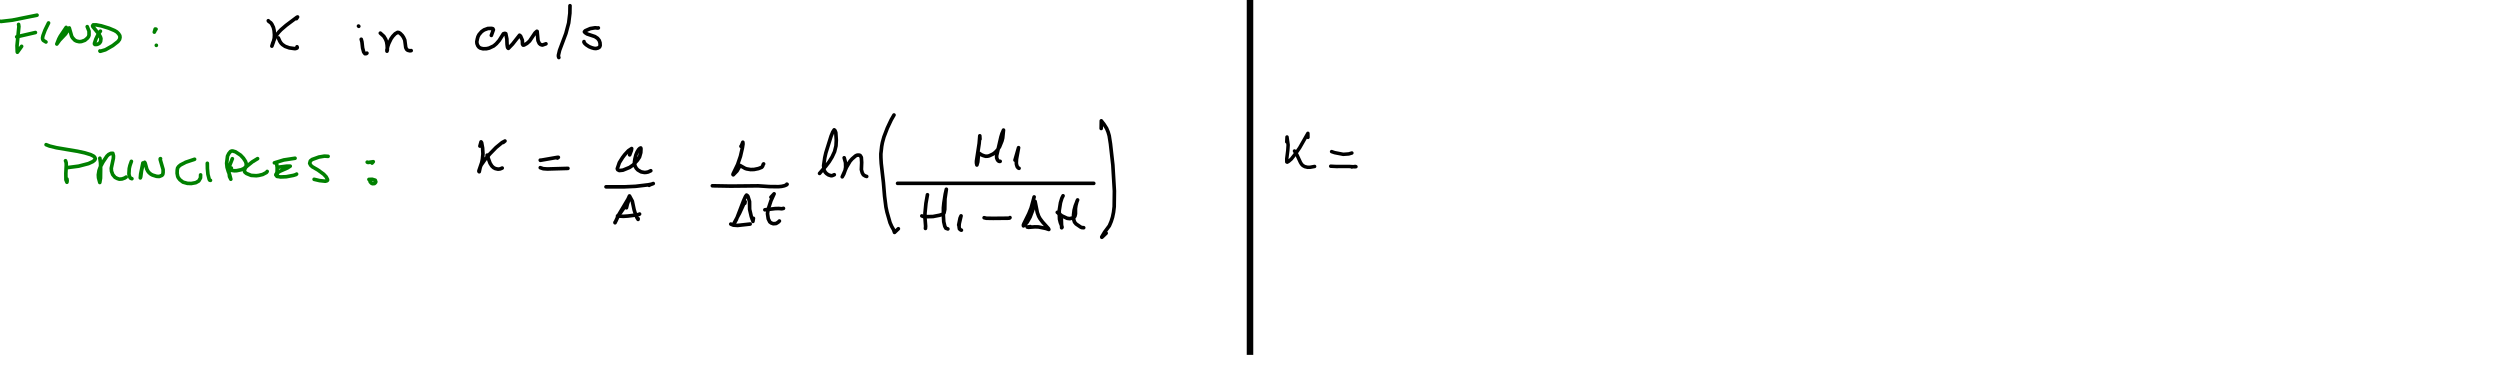
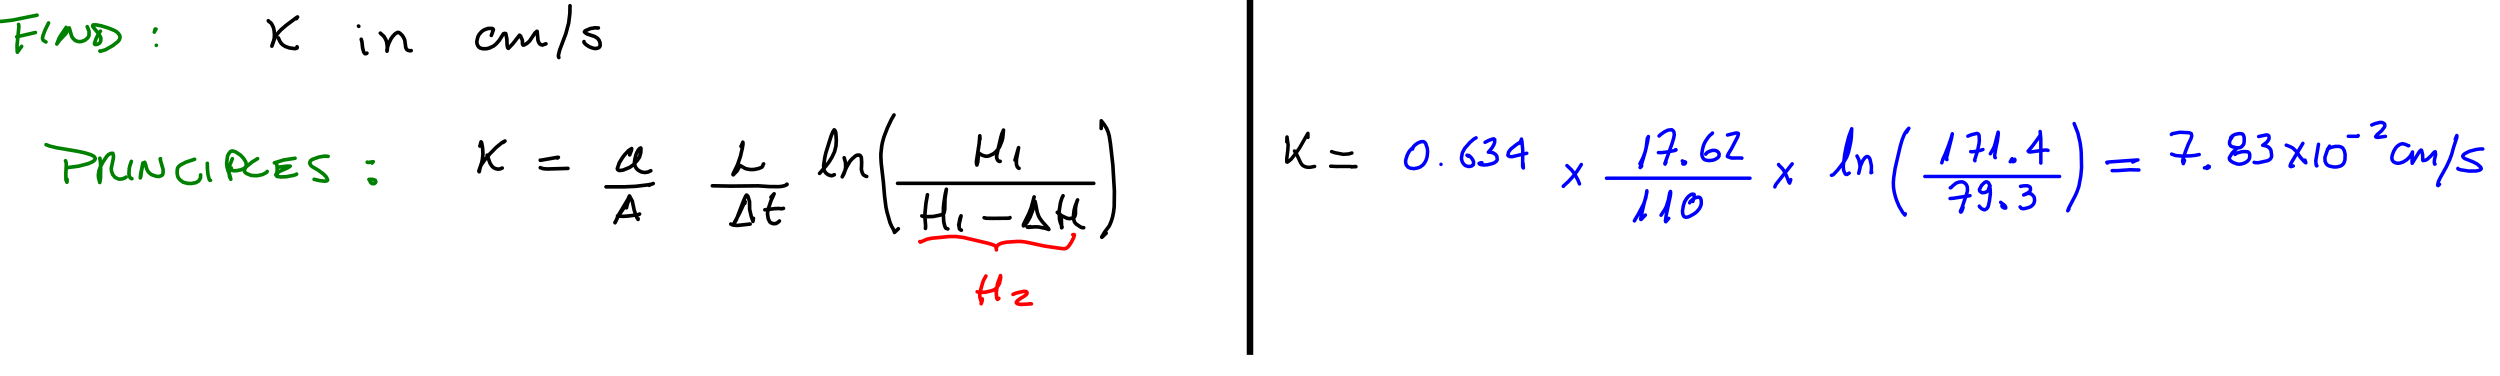
<svg xmlns="http://www.w3.org/2000/svg" width="4in" height="0.6in" viewBox="0 0 101.6 15.24" version="1.1" id="svg1">
  <defs id="defs1" />
  <g id="layer1">
    <path style="fill:#008000;fill-opacity:0.682;stroke:#000000;stroke-width:0.265" d="M 50.8,-1.513958e-7 50.8,14.422" id="path2" />
    <g class="fragment" id="g264" style="stroke:#008000">
      <g id="g54" transform="matrix(0.03690738,0,0,0.03690738,24.72358,-9.066706)" style="stroke:#008000">
        <path fill="none" stroke="#000000" stroke-width="4" stroke-linecap="round" stroke-linejoin="round" d="m -649.403,272.527 0.332,2.323 -2.061,21.044 0.245,6.89 0.146,0.408 4.67,-6.51" id="path54" style="stroke:#008000" />
      </g>
      <g id="g55" transform="matrix(0.03690738,0,0,0.03690738,24.72358,-9.066706)" style="stroke:#008000">
        <path fill="none" stroke="#000000" stroke-width="4" stroke-linecap="round" stroke-linejoin="round" d="m -670.217,269.075 1.723,0.182 12.201,-1.401 27.199,-5.502" id="path55" style="stroke:#008000" />
      </g>
      <g id="g56" transform="matrix(0.03690738,0,0,0.03690738,24.72358,-9.066706)" style="stroke:#008000">
        <path fill="none" stroke="#000000" stroke-width="4" stroke-linecap="round" stroke-linejoin="round" d="m -651.486,286.212 20.598,-4.747" id="path56" style="stroke:#008000" />
      </g>
      <g id="g57" transform="matrix(0.03690738,0,0,0.03690738,24.72358,-9.066706)" style="stroke:#008000">
        <path fill="none" stroke="#000000" stroke-width="4" stroke-linecap="round" stroke-linejoin="round" d="m -616.42,270.928 -3.843,7.834 -2.249,6.054 -0.531,2.537 0.131,1.351 0.593,1.337 3.036,1.856" id="path57" style="stroke:#008000" />
      </g>
      <g id="g58" transform="matrix(0.03690738,0,0,0.03690738,24.72358,-9.066706)" style="stroke:#008000">
        <path fill="none" stroke="#000000" stroke-width="4" stroke-linecap="round" stroke-linejoin="round" d="m -597.005,275.827 -6.532,9.73 -1.58,2.982 -2.207,5.616 3.13,-4.292 6.554,-6.92 4.037,-6.545 2.627,9.169 1.026,1.778 2.468,2.614 1.893,0.942 2.968,0.663 2.414,-0.201 3.823,-1.372 2.888,-2.458 1.125,-1.604 0.535,-1.481 -0.028,-4.483 -1.975,-4.968" id="path58" style="stroke:#008000" />
      </g>
      <g id="g59" transform="matrix(0.03690738,0,0,0.03690738,24.72358,-9.066706)" style="stroke:#008000">
        <path fill="none" stroke="#000000" stroke-width="4" stroke-linecap="round" stroke-linejoin="round" d="m -559.309,279.964 -2.453,3.423 -2.566,5.347 -1.553,4.656 0.055,0.745 0.546,0.522 1.992,-0.052 1.641,-0.572 1.423,-0.959 1.103,-1.68 0.391,-3.24 -0.599,-1.928 -1.621,-2.96 -6.711,-8.308 -0.26,-0.831 0.707,-1.077 3.257,-0.001 5.592,1.066 8.469,2.604 6.162,2.59 2.523,1.523 1.981,2.043 1.293,2.071 0.208,1.912 -0.557,2.296 -1.718,2.259 -5.704,4.458 -8.064,4.599 -5.249,1.556 -0.602,0.107 -0.251,-0.36" id="path59" style="stroke:#008000" />
      </g>
      <g id="g60" transform="matrix(0.03690738,0,0,0.03690738,24.72358,-9.066706)" style="stroke:#008000">
        <path fill="none" stroke="#000000" stroke-width="4" stroke-linecap="round" stroke-linejoin="round" d="m -498.978,277.617 -0.989,3.418 1.296,-2.657 0.62,-0.626" id="path60" style="stroke:#008000" />
      </g>
      <g id="g61" transform="matrix(0.03690738,0,0,0.03690738,24.72358,-9.066706)" style="stroke:#008000">
        <path fill="none" stroke="#000000" stroke-width="4" stroke-linecap="round" stroke-linejoin="round" d="m -497.748,295.612 0.019,-0.076" id="path61" style="stroke:#008000" />
      </g>
    </g>
    <g class="fragment" id="g265">
      <g id="g62" transform="matrix(0.03690738,0,0,0.03690738,24.72358,-9.066706)">
        <path fill="none" stroke="#000000" stroke-width="4" stroke-linecap="round" stroke-linejoin="round" d="m -374.446,268.471 0.343,0.583 2.472,1.785 1.051,1.433 1.719,3.516 0.786,3.315 0.4,4.978 -0.211,3.735 -0.965,4.077 -1.685,4.566 1.12,-3.687 2.338,-5.493 1.626,-2.939 2.676,-3.481 2.36,-2.464 5.549,-4.787 11.759,-8.824 0.889,-0.448 -1.22,1.865" id="path62" />
      </g>
      <g id="g63" transform="matrix(0.03690738,0,0,0.03690738,24.72358,-9.066706)">
        <path fill="none" stroke="#000000" stroke-width="4" stroke-linecap="round" stroke-linejoin="round" d="m -363.391,287.401 1.64,3.693 1.269,1.983 1.522,1.594 2.984,2.046 4.652,1.668 5.495,0.757 1.452,-0.009 1.513,-0.568 0.287,-0.515 -0.246,-0.884" id="path63" />
      </g>
      <g id="g64" transform="matrix(0.03690738,0,0,0.03690738,24.72358,-9.066706)">
        <path fill="none" stroke="#000000" stroke-width="4" stroke-linecap="round" stroke-linejoin="round" d="m -272.108,288.89 0.776,2.948 0.731,6.666 1.194,4.442 1.386,1.839 1.425,-0.041 0.732,-0.559" id="path64" />
      </g>
      <g id="g65" transform="matrix(0.03690738,0,0,0.03690738,24.72358,-9.066706)">
        <path fill="none" stroke="#000000" stroke-width="4" stroke-linecap="round" stroke-linejoin="round" d="m -275.123,274.357 0.305,0.267" id="path65" />
      </g>
      <g id="g66" transform="matrix(0.03690738,0,0,0.03690738,24.72358,-9.066706)">
        <path fill="none" stroke="#000000" stroke-width="4" stroke-linecap="round" stroke-linejoin="round" d="m -251.104,282.132 3.864,3.49 1.905,3.128 1.105,2.796 0.602,3.581 0.31,5.149 -0.435,1.732 -0.071,-1.373 0.985,-4.139 1.011,-2.952 2.497,-5.167 1.905,-2.71 2.633,-2.785 2.72,-1.593 1.385,0.199 1.615,1.061 2.162,2.2 1.379,2.096 1.357,2.954 1.081,8.241 0.922,1.883 0.811,0.799 1.031,0.453 1.889,0.417 1.327,-0.204" id="path66" />
      </g>
      <g id="g67" transform="matrix(0.03690738,0,0,0.03690738,24.72358,-9.066706)">
        <path fill="none" stroke="#000000" stroke-width="4" stroke-linecap="round" stroke-linejoin="round" d="m -128.852,284.656 2.249,-6.191 -0.533,-1.137 -1.284,-0.376 -4.164,0.058 -4.215,1.53 -2.77,1.928 -2.819,3.245 -1.191,2.324 -0.697,2.499 -0.584,3.019 0.197,2.111 0.955,2.364 1.129,1.497 1.529,1.052 2.956,0.778 3.886,-0.071 2.94,-0.653 4.978,-2.355 2.945,-2.477 3.243,-3.748 4.519,-7.205 1.593,-0.503 1.058,0.387 1.151,5.745 0.247,6.086 0.422,2.791 0.308,0.946 0.738,0.621 4.594,-4.753 7.667,-9.753 1.149,0.986 1.956,4.602 0.156,4.329 0.708,0.999 1.067,-0.104 3.061,-1.712 2.992,-2.69 5.959,-8.876 2.053,-1.844 0.281,0.109 0.963,10.165 1.375,3.054 1.459,1.26 1.958,0.582 3.953,-1.377" id="path67" />
      </g>
      <g id="g68" transform="matrix(0.03690738,0,0,0.03690738,24.72358,-9.066706)">
        <path fill="none" stroke="#000000" stroke-width="4" stroke-linecap="round" stroke-linejoin="round" d="m -42.244,251.953 -0.131,8.286 -1.3,10.659 -3.076,11.623 -6.969,18.572 -1.261,5.343 0.038,1.431 0.42,1.157" id="path68" />
      </g>
      <g id="g69" transform="matrix(0.03690738,0,0,0.03690738,24.72358,-9.066706)">
        <path fill="none" stroke="#000000" stroke-width="4" stroke-linecap="round" stroke-linejoin="round" d="m -11.021,276.384 -0.332,0.2 -3.185,-0.329 -5.37,0.857 -5.522,2.426 -0.943,1.142 0.81,0.959 2.064,1.375 8.687,2.913 2.914,1.922 1.825,2.328 0.878,2.544 0.178,3.018 -0.691,1.74 -1.575,1.023 -2.357,0.591 -2.116,-0.157 -2.594,-0.725 -2.856,-1.165 -3.204,-2.111 -1.699,-1.608 -0.791,-1.298 0.089,-0.574" id="path69" />
      </g>
    </g>
    <g class="fragment" id="g266" style="stroke:#008000" transform="translate(1.936747,2.441985)">
      <g id="g70" transform="matrix(0.03690738,0,0,0.03690738,24.72358,-9.866667)" style="stroke:#008000">
        <path fill="none" stroke="#000000" stroke-width="4" stroke-linecap="round" stroke-linejoin="round" d="m -650.222,378.147 0.707,2.1 0.116,2.748 -0.452,9.146 0.109,7.039 1.069,2.665 0.254,-1.643 -0.237,-1.958" id="path70" style="stroke:#008000" />
      </g>
      <g id="g71" transform="matrix(0.03690738,0,0,0.03690738,24.72358,-9.866667)" style="stroke:#008000">
        <path fill="none" stroke="#000000" stroke-width="4" stroke-linecap="round" stroke-linejoin="round" d="m -668.007,361.855 -3.599,-1.384 3.601,1.446 7.774,1.918 23.326,3.928 7.86,1.713 6.443,1.959 3.148,1.561 1.247,1.114 0.8,1.723 -0.647,1.536 -2.054,1.71 -4.826,2.232 -10.871,2.824 -12.656,1.637" id="path71" style="stroke:#008000" />
      </g>
      <g id="g72" transform="matrix(0.03690738,0,0,0.03690738,24.72358,-9.866667)" style="stroke:#008000">
        <path fill="none" stroke="#000000" stroke-width="4" stroke-linecap="round" stroke-linejoin="round" d="m -612.416,375.392 0.748,5.062 0.133,6.948 -0.145,9.982 -0.798,4.738 -1.397,-5.178 -0.202,-3.269 0.731,-4.657 1.329,-3.714 3.067,-5.785 4.335,-6.453 1.874,-1.786 2.508,-1.231 2.095,-0.067 0.729,2.842 -0.115,2.651 -2.302,10.942 0.23,3.252 1.359,3.72 2.52,3.045 2.564,1.305 2.241,0.726 3.021,-0.254 2.917,-1.079 1.507,-0.965" id="path72" style="stroke:#008000" />
      </g>
      <g id="g73" transform="matrix(0.03690738,0,0,0.03690738,24.72358,-9.866667)" style="stroke:#008000">
        <path fill="none" stroke="#000000" stroke-width="4" stroke-linecap="round" stroke-linejoin="round" d="m -577.674,378.832 -1.627,4.668 -0.736,3.246 -0.357,5.848 0.386,2.245 0.975,1.997 0.519,0.616 1.412,0.484" id="path73" style="stroke:#008000" />
      </g>
      <g id="g74" transform="matrix(0.03690738,0,0,0.03690738,24.72358,-9.866667)" style="stroke:#008000">
        <path fill="none" stroke="#000000" stroke-width="4" stroke-linecap="round" stroke-linejoin="round" d="m -565.018,380.611 -2.444,12.169 -0.389,4.287 0.451,-1.181 0.883,-6.751 1.236,-5.488 2.211,-3.782 0.563,0.994 1.765,6.435 1.191,2.336 1.332,1.678 2.01,1.67 1.84,0.971 4.434,1.386 2.973,0.15 2.959,-1.223 0.866,-1.06 0.371,-1.936 0.023,-3.365 -3.165,-10.942 0.02,-0.988 0.282,-0.106" id="path74" style="stroke:#008000" />
      </g>
      <g id="g75" transform="matrix(0.03690738,0,0,0.03690738,24.72358,-9.866667)" style="stroke:#008000">
        <path fill="none" stroke="#000000" stroke-width="4" stroke-linecap="round" stroke-linejoin="round" d="m -508.086,376.529 -9.775,3.288 -5.694,2.971 -1.987,1.647 -1.272,1.771 -0.399,2.269 -0.11,3.533 0.664,3.452 0.738,1.495 1.622,2.107 3.485,2.68 4.801,1.334 4.27,0.154 4.929,-0.912 3.32,-1.866 1.92,-3.354 0.094,-3.346" id="path75" style="stroke:#008000" />
      </g>
      <g id="g76" transform="matrix(0.03690738,0,0,0.03690738,24.72358,-9.866667)" style="stroke:#008000">
        <path fill="none" stroke="#000000" stroke-width="4" stroke-linecap="round" stroke-linejoin="round" d="m -494.066,380.979 0.094,5.905 0.571,6.23 1.432,5.57 0.524,0.851 0.82,0.227" id="path76" style="stroke:#008000" />
      </g>
      <g id="g77" transform="matrix(0.03690738,0,0,0.03690738,24.72358,-9.866667)" style="stroke:#008000">
        <path fill="none" stroke="#000000" stroke-width="4" stroke-linecap="round" stroke-linejoin="round" d="m -466.513,375.936 -2.828,7.18 -1.079,5.635 0.799,6.829 1.417,2.939 -1.269,-4.86 -1.514,-3.708 -1.338,-4.536 -0.478,-4.519 0.963,-7.77 1.417,-2.855 1.849,-2.262 1.362,-0.568 1.204,0.02 3.012,0.906 5.564,3.672 3.067,3.252 2.285,3.501 0.77,2.174 0.132,2.466 -0.539,1.553 -2.078,1.777 -2.976,1.306 -4.961,1.039 -2.649,0.1 -3.161,-0.509 -1.044,-0.624 -0.439,-0.638 1.375,-1.255" id="path77" style="stroke:#008000" />
      </g>
      <g id="g78" transform="matrix(0.03690738,0,0,0.03690738,24.72358,-9.866667)" style="stroke:#008000">
        <path fill="none" stroke="#000000" stroke-width="4" stroke-linecap="round" stroke-linejoin="round" d="m -438.709,375.847 -5.848,3.567 -6.654,5.367 -0.959,1.185 -0.89,2.181 -0.176,1.636 0.604,1.071 1.707,1.358 5.115,2.096 5.632,0.341 2.804,-0.335 4.224,-1.016 4.244,-2.224 0.755,-1.132" id="path78" style="stroke:#008000" />
      </g>
      <g id="g79" transform="matrix(0.03690738,0,0,0.03690738,24.72358,-9.866667)" style="stroke:#008000">
        <path fill="none" stroke="#000000" stroke-width="4" stroke-linecap="round" stroke-linejoin="round" d="m -417.925,380.429 0.772,5.134 -0.155,9.861" id="path79" style="stroke:#008000" />
      </g>
      <g id="g80" transform="matrix(0.03690738,0,0,0.03690738,24.72358,-9.866667)" style="stroke:#008000">
        <path fill="none" stroke="#000000" stroke-width="4" stroke-linecap="round" stroke-linejoin="round" d="m -420.21,380.488 10.293,-3.17 12.449,-1.895" id="path80" style="stroke:#008000" />
      </g>
      <g id="g81" transform="matrix(0.03690738,0,0,0.03690738,24.72358,-9.866667)" style="stroke:#008000">
        <path fill="none" stroke="#000000" stroke-width="4" stroke-linecap="round" stroke-linejoin="round" d="m -415.104,385.174 8.734,-1.083 3.597,0.04 -3.032,1.943 -8.452,3.725 -3.382,2.143 -0.917,1.257 -0.058,0.695 2.119,1.556 3.027,0.576 6.344,-0.259 7.907,-1.497 2.85,-0.902 0.591,-0.517" id="path81" style="stroke:#008000" />
      </g>
      <g id="g82" transform="matrix(0.03690738,0,0,0.03690738,24.72358,-9.866667)" style="stroke:#008000">
        <path fill="none" stroke="#000000" stroke-width="4" stroke-linecap="round" stroke-linejoin="round" d="m -361.08,373.329 -4.058,-0.251 -6.073,1.023 -7.408,2.667 -2.052,1.621 -0.67,2.658 1.087,2.102 1.829,1.662 6.236,3.615 6.263,4.565 2.735,2.939 1.478,2.856 0.037,0.782 -0.526,0.613 -1.923,0.546 -6.332,-0.688 -6.007,-1.412" id="path82" style="stroke:#008000" />
      </g>
      <g id="g83" transform="matrix(0.03690738,0,0,0.03690738,24.72358,-9.866667)" style="stroke:#008000">
        <path fill="none" stroke="#000000" stroke-width="4" stroke-linecap="round" stroke-linejoin="round" d="m -318.007,379.709 0.824,0.405 5.85,-0.897 -1.359,1.543" id="path83" style="stroke:#008000" />
      </g>
      <g id="g84" transform="matrix(0.03690738,0,0,0.03690738,24.72358,-9.866667)" style="stroke:#008000">
        <path fill="none" stroke="#000000" stroke-width="4" stroke-linecap="round" stroke-linejoin="round" d="m -316.119,398.734 3.648,-0.138 3.304,1.008 0.642,1.808 -0.4,0.822 -1.057,1.036 -2.148,0.195 -1.201,-0.55 -1.357,-1.466 -0.31,-0.903 0.139,-1.58" id="path84" style="stroke:#008000" />
      </g>
    </g>
    <g class="fragment" id="g267" transform="translate(1.936747,2.441985)">
      <g id="g85" transform="matrix(0.03690738,0,0,0.03690738,24.72358,-14.03488)">
        <path fill="none" stroke="#000000" stroke-width="4" stroke-linecap="round" stroke-linejoin="round" d="m -193.921,474.964 1.259,-4.656 0.635,0.814 1.083,5.96 0.378,6.493 -0.578,5.721 -0.756,3.75 -3.086,9.064 -0.014,0.735 0.336,0.393 1.095,-4.96 0.908,-2.305 4.286,-6.089 5.37,-6.298 6.858,-7.047 6.672,-5.477 3.151,-1.679 -2.001,1.61" id="path85" />
      </g>
      <g id="g86" transform="matrix(0.03690738,0,0,0.03690738,24.72358,-14.03488)">
        <path fill="none" stroke="#000000" stroke-width="4" stroke-linecap="round" stroke-linejoin="round" d="m -185.966,484.942 3.229,8.895 1.941,3.062 1.819,1.726 1.934,1.059 3.113,0.7 2.338,-0.303 2.22,-0.918" id="path86" />
      </g>
      <g id="g87" transform="matrix(0.03690738,0,0,0.03690738,24.72358,-14.03488)">
        <path fill="none" stroke="#000000" stroke-width="4" stroke-linecap="round" stroke-linejoin="round" d="m -127.451,490.443 0.088,0.189 18.918,-3.29 0.914,-0.005 -1.113,0.839" id="path87" />
      </g>
      <g id="g88" transform="matrix(0.03690738,0,0,0.03690738,24.72358,-14.03488)">
        <path fill="none" stroke="#000000" stroke-width="4" stroke-linecap="round" stroke-linejoin="round" d="m -127.449,498.756 3.254,1.111 4.552,0.319 22.644,-0.658" id="path88" />
      </g>
      <g id="g89" transform="matrix(0.03690738,0,0,0.03690738,24.72358,-14.03488)">
        <path fill="none" stroke="#000000" stroke-width="4" stroke-linecap="round" stroke-linejoin="round" d="m -29.003,484.641 1.874,-4.905 0.314,-2.058 -3.546,2.35 -3.996,4.268 -2.612,3.444 -3.42,5.493 -2.243,6.579 0.44,1.148 1.706,0.948 4.014,-0.426 7.411,-3.03 3.935,-2.735 4.638,-5.191 2.335,-3.522 1.383,-4.843 0.208,-4.235 -0.235,-0.902 -0.981,0.392 -1.433,1.429 -1.626,2.669 -1.232,2.961 -1.195,4.762 -0.491,3.407 0.074,1.922 0.69,2.548 1.249,2.276 1.723,1.844 3.657,2.119 3.641,0.68 1.738,-0.107 2.37,-0.481 2.865,-1.334" id="path89" />
      </g>
      <g id="g90" transform="matrix(0.03690738,0,0,0.03690738,24.72358,-14.03488)">
        <path fill="none" stroke="#000000" stroke-width="4" stroke-linecap="round" stroke-linejoin="round" d="m -55.059,519.824 20.401,0.005 12.153,-0.549 13.886,-1.655 3.912,-0.753 1.671,-0.649 -3.879,1.442 -0.638,0.534" id="path90" />
      </g>
      <g id="g91" transform="matrix(0.03690738,0,0,0.03690738,24.72358,-14.03488)">
        <path fill="none" stroke="#000000" stroke-width="4" stroke-linecap="round" stroke-linejoin="round" d="m -32.551,542.901 1.092,-4.405 2.005,-5.426 -5.62,9.601 -6.586,9.408 -2.669,5.739 -0.879,1.227 0.084,0.354 3.963,-8.656 10.379,-17.447 1.568,-3.448 3.109,5.772 1.953,9.274 1.032,3.463 2.086,5.255 1.297,2.089 0.054,-0.821" id="path91" />
      </g>
      <g id="g92" transform="matrix(0.03690738,0,0,0.03690738,24.72358,-14.03488)">
        <path fill="none" stroke="#000000" stroke-width="4" stroke-linecap="round" stroke-linejoin="round" d="m -42.381,551.962 6.465,0.365 4.886,-0.326 9.441,-1.158 2.806,-0.647 0.672,-0.425" id="path92" />
      </g>
      <g id="g93" transform="matrix(0.03690738,0,0,0.03690738,24.72358,-14.03488)">
        <path fill="none" stroke="#000000" stroke-width="4" stroke-linecap="round" stroke-linejoin="round" d="m 93.542,475.182 0.159,0.214 1.913,-4.687 0.165,1.938 -0.649,4.255 -2.145,9.259 -3.084,9.05 -4.938,10.229 -0.228,0.809 0.319,0.374 4.114,-4.257 2.683,-4.635 0.506,-1.488 5.675,3.225 1.722,0.614 4.402,0.733 3.868,-0.106 4.746,-0.974 3.641,-1.42 0.931,-1.189 0.826,-2.333 0.317,-0.213" id="path93" />
      </g>
      <g id="g94" transform="matrix(0.03690738,0,0,0.03690738,24.72358,-14.03488)">
        <path fill="none" stroke="#000000" stroke-width="4" stroke-linecap="round" stroke-linejoin="round" d="m 62.051,518.68 20.279,0.365 30.158,-0.305 12.22,0.812 10.133,0.105 3.451,-0.321 3.042,-0.678 2.259,-0.937 0.748,-0.686 -0.322,-0.117" id="path94" />
      </g>
      <g id="g95" transform="matrix(0.03690738,0,0,0.03690738,24.72358,-14.03488)">
        <path fill="none" stroke="#000000" stroke-width="4" stroke-linecap="round" stroke-linejoin="round" d="m 97.805,537.974 0.354,-1.819 -0.969,1.275 -5.121,11.223 -6.401,11.764 0.329,-0.035 2.498,-4.529 7.912,-20.695 2.211,-4.873 1.069,-1.384 1.155,0.86 0.55,1.06 1.593,5.173 0.103,8.611 1.78,7.741 1.172,3.497 0.728,1.151 -0.047,0.912 0.535,-3.409" id="path95" />
      </g>
      <g id="g96" transform="matrix(0.03690738,0,0,0.03690738,24.72358,-14.03488)">
        <path fill="none" stroke="#000000" stroke-width="4" stroke-linecap="round" stroke-linejoin="round" d="m 82.316,560.835 2.808,1.179 4.685,0.33 13.841,-1.521" id="path96" />
      </g>
      <g id="g97" transform="matrix(0.03690738,0,0,0.03690738,24.72358,-14.03488)">
        <path fill="none" stroke="#000000" stroke-width="4" stroke-linecap="round" stroke-linejoin="round" d="m 126.556,531.255 3.495,-3.727 -3.444,7.552 -3.225,9.833 -0.638,4.43 0.842,5.689 1.683,3.437 1.616,1.182 2.28,0.803 3.027,-0.237 2.298,-1.391 1.386,-1.355" id="path97" />
      </g>
      <g id="g98" transform="matrix(0.03690738,0,0,0.03690738,24.72358,-14.03488)">
        <path fill="none" stroke="#000000" stroke-width="4" stroke-linecap="round" stroke-linejoin="round" d="m 119.867,545.14 11.32,-1.347 4.006,-0.115 3.26,0.315 1.893,-0.445" id="path98" />
      </g>
      <g id="g99" transform="matrix(0.03690738,0,0,0.03690738,24.72358,-14.03488)">
        <path fill="none" stroke="#000000" stroke-width="4" stroke-linecap="round" stroke-linejoin="round" d="m 180.087,505.067 6.868,-7.992 3.705,-4.839 3.239,-5.301 2.726,-5.884 1.561,-6.341 0.342,-6.315 -0.549,-8.257 -0.917,-2.295 -0.876,-0.774 -1.569,2.431 -1.818,4.441 -5.76,18.431 -1.218,5.389 -1.278,8.725 0.556,5.036 1.176,2.146 1.389,1.508 2.175,1.491 2.948,0.945 1.27,-0.124 2.265,-0.977" id="path99" />
      </g>
      <g id="g100" transform="matrix(0.03690738,0,0,0.03690738,24.72358,-14.03488)">
        <path fill="none" stroke="#000000" stroke-width="4" stroke-linecap="round" stroke-linejoin="round" d="m 207.195,487.837 1.484,5.359 0.136,5.016 -0.655,3.73 -1.421,3.903 -1.678,2.979 4.687,-10.578 3.919,-6.659 2.271,-2.561 3.709,-3.204 1.421,-0.745 1.239,-0.212 1.68,0.086 0.877,0.405 1.227,2.084 0.361,5.475 -0.31,8.003 0.929,3.455 1.267,2.238 2.053,1.279 1.602,0.518" id="path100" />
      </g>
      <g id="g101" transform="matrix(0.03690738,0,0,0.03690738,24.72358,-14.03488)">
        <path fill="none" stroke="#000000" stroke-width="4" stroke-linecap="round" stroke-linejoin="round" d="m 262.047,440.741 -3.029,5.265 -4.296,9.107 -3.763,9.829 -1.662,6.078 -0.776,4.149 -0.933,8.41 0.045,4.163 0.373,6.375 2.403,20.983 1.263,15.116 1.514,11.924 1.168,5.514 3.34,11.679 1.793,4.04 2.127,3.724 1.011,2.931 4.241,-4.047" id="path101" />
      </g>
      <g id="g102" transform="matrix(0.03690738,0,0,0.03690738,24.72358,-14.03488)">
        <path fill="none" stroke="#000000" stroke-width="4" stroke-linecap="round" stroke-linejoin="round" d="M 266,516 H 482" id="path102" />
      </g>
      <g id="g103" transform="matrix(0.03690738,0,0,0.03690738,24.72358,-14.03488)">
        <path fill="none" stroke="#000000" stroke-width="4" stroke-linecap="round" stroke-linejoin="round" d="m 356.729,467.284 -0.202,-3.64 -0.679,8.412 -2.988,19.476 0.008,2.132 0.45,2.133 0.99,-3.418 0.891,-9.876 3.251,2.108 1.998,0.835 2.49,0.729 2.281,-0.107 1.675,-0.396 4.258,-1.994 2.402,-1.845 2.388,-2.52 2.358,-3.571 2.627,-6.449 0.823,-3.207 0.883,-8.748 -1.679,3.859 -1.148,3.756 -4.761,20.684 0.074,2.425 0.976,2.305 1.16,1.169 1.148,0.381 0.565,-0.174" id="path103" />
      </g>
      <g id="g104" transform="matrix(0.03690738,0,0,0.03690738,24.72358,-14.03488)">
        <path fill="none" stroke="#000000" stroke-width="4" stroke-linecap="round" stroke-linejoin="round" d="m 395.281,490.442 3.937,-13.726 -2.265,12.544 -0.192,4.235 0.15,1.629 0.827,2.568 1.075,1.318 0.946,0.424" id="path104" />
      </g>
      <g id="g105" transform="matrix(0.03690738,0,0,0.03690738,24.72358,-14.03488)">
        <path fill="none" stroke="#000000" stroke-width="4" stroke-linecap="round" stroke-linejoin="round" d="m 298.883,528.544 -1.654,9.446 -1.068,11.032 0.039,5.351 0.675,8.812 -0.184,2.452" id="path105" />
      </g>
      <g id="g106" transform="matrix(0.03690738,0,0,0.03690738,24.72358,-14.03488)">
        <path fill="none" stroke="#000000" stroke-width="4" stroke-linecap="round" stroke-linejoin="round" d="m 292.687,551.854 2.031,0.724 1.788,0.145 8.458,-0.199 7.395,-1.428 3.067,-1.05 1.209,-0.73 0.545,-0.77 0.768,-3.749 0.24,-11.802 1.523,-10.504 -1.242,5.451 -1.485,9.516 -0.544,5.542 0.004,8.647 0.39,6.664 1.158,4.951 1.143,2.148 2.242,0.792" id="path106" />
      </g>
      <g id="g107" transform="matrix(0.03690738,0,0,0.03690738,24.72358,-14.03488)">
        <path fill="none" stroke="#000000" stroke-width="4" stroke-linecap="round" stroke-linejoin="round" d="m 333.296,561.841 1.488,-7.494 1.119,-2.552 -2.011,8.684 -0.196,3.059 0.403,2.583 1.471,1.208 0.701,0.221" id="path107" />
      </g>
      <g id="g108" transform="matrix(0.03690738,0,0,0.03690738,24.72358,-14.03488)">
        <path fill="none" stroke="#000000" stroke-width="4" stroke-linecap="round" stroke-linejoin="round" d="m 361.298,553.863 2.445,0.565 7.487,0.117 16.541,-0.153 1.462,-0.145 0.536,-0.538" id="path108" />
      </g>
      <g id="g109" transform="matrix(0.03690738,0,0,0.03690738,24.72358,-14.03488)">
        <path fill="none" stroke="#000000" stroke-width="4" stroke-linecap="round" stroke-linejoin="round" d="m 416.374,530.952 -3.289,12.087 -2.583,6.414 -5.317,10.767 -0.7,1.709 0.145,0.913 1.488,-1.064 2.634,-3.039 3.167,-5.626 2.81,-7.349 2.677,-9.899 2.464,12.296 1.523,4.132 1.383,2.487 2.812,3.762 6.442,7.156 0.527,1.075 -3.514,-1.153 -7.922,-1.623 -3.961,-0.104 -6.971,0.526 -1.464,-0.292 3.582,-0.476" id="path109" />
      </g>
      <g id="g110" transform="matrix(0.03690738,0,0,0.03690738,24.72358,-14.03488)">
        <path fill="none" stroke="#000000" stroke-width="4" stroke-linecap="round" stroke-linejoin="round" d="m 448.216,529.687 -1.321,2.623 -1.52,4.991 -1.424,8.956 0.353,9.162 0.914,3.716 1.691,4.226 0.176,1.062 -0.416,0.498 -0.387,-9.746" id="path110" />
      </g>
      <g id="g111" transform="matrix(0.03690738,0,0,0.03690738,24.72358,-14.03488)">
        <path fill="none" stroke="#000000" stroke-width="4" stroke-linecap="round" stroke-linejoin="round" d="m 441.858,547.945 5.062,3.859 5.849,2.7 2.917,0.357 3.825,-1.006 1.502,-1.242 0.335,-0.757 0.533,-2.35 -0.007,-5.622 0.468,-3.441 1.126,-4.513 0.747,-1.682 -2.544,6.449 -1.309,4.934 -0.629,5.279 0.237,5.013 0.864,2.708 1.7,2.068 4.943,3.392 1.329,0.596 2.123,0.155" id="path111" />
      </g>
      <g id="g112" transform="matrix(0.03690738,0,0,0.03690738,24.72358,-14.03488)">
        <path fill="none" stroke="#000000" stroke-width="4" stroke-linecap="round" stroke-linejoin="round" d="m 490.191,455.573 0.135,-8.431 2.934,3.753 2.904,4.564 1.649,3.976 1.214,4.207 1.383,8.809 2.633,23.394 1.697,28.589 -0.211,17.286 -0.729,6.125 -1.119,5.422 -1.498,4.756 -2.003,4.719 -5.207,6.987 -3.157,5.283 0.06,0.366 0.398,-0.271 4.392,-4.223" id="path112" />
      </g>
    </g>
+     <g class="Animate" id="g268" style="stroke:#ff0000" transform="translate(1.936747,2.441985)">
+       <g id="g113" transform="matrix(0.03690738,0,0,0.03690738,24.72358,-14.03488)" style="stroke:#ff0000">
+         <path fill="none" stroke="#000000" stroke-width="4" stroke-linecap="round" stroke-linejoin="round" d="m 290.493,580.12 0.583,0.604 7.442,-3.264 5.445,-1.076 18.852,-1.803 7.37,-0.036 8.486,1.088 26.091,6.127 5.535,1.57 2.409,1.066 1.376,1.092 0.386,0.828 0.357,2.922 -0.233,-1.947 1.023,-2.479 1.621,-1.427 3.106,-1.461 5.518,-1.148 12.181,-0.81 4.087,0.066 5.252,0.664 20.821,4.418 17.995,2.59 3.633,0.254 1.788,-0.478 1.738,-1.222 1.61,-1.871 2.41,-3.658 2.27,-4.445 1.035,-3.121 -0.108,-0.701 -1.63,0.066" id="path113" style="stroke:#ff0000" />
+       </g>
+       <g id="g114" transform="matrix(0.03690738,0,0,0.03690738,24.72358,-14.03488)" style="stroke:#ff0000">
+         <path fill="none" stroke="#000000" stroke-width="4" stroke-linecap="round" stroke-linejoin="round" d="m 363.27,618.059 -2.564,4.599 -0.861,2.231 -3.155,11.138 -0.255,3.74 0.379,2.283 1.521,4.983 -0.303,1.523 1.154,-3.313 0.034,-2.028" id="path114" style="stroke:#ff0000" />
+       </g>
+       <g id="g115" transform="matrix(0.03690738,0,0,0.03690738,24.72358,-14.03488)" style="stroke:#ff0000">
+         <path fill="none" stroke="#000000" stroke-width="4" stroke-linecap="round" stroke-linejoin="round" d="m 353.663,635.347 1.364,0.553 1.62,0.128 5.92,-0.14 6.887,-1.629 2.099,-0.704 1.909,-1.087 1.055,-0.924 2.239,-2.922 1.423,-2.492 1.29,-5.914 -0.135,-2.626 -3.3,9.133 -1.419,9.781 0.61,6.254 0.801,1.05 1.462,-1.107" id="path115" style="stroke:#ff0000" />
+       </g>
+       <g id="g116" transform="matrix(0.03690738,0,0,0.03690738,24.72358,-14.03488)" style="stroke:#ff0000">
+         <path fill="none" stroke="#000000" stroke-width="4" stroke-linecap="round" stroke-linejoin="round" d="m 393.112,638.289 3.328,-1.432 3.387,-0.863 5.075,-1.048 2.553,0.148 0.805,0.569 0.21,0.537 0.045,1.047 -0.641,1.104 -2.744,2.177 -3.366,1.92 -3.511,2.54 -1.272,1.53 -0.227,0.923 0.545,0.677 1.212,0.632 2.807,0.578 8.684,-0.42 1.41,-0.314 1.93,0.133" id="path116" style="stroke:#ff0000" />
+       </g>
+     </g>
    <g class="fragment" id="g269">
      <g id="g186" transform="matrix(0.03554244,0,0,0.03554244,74.31681,-31.71198)">
        <path fill="none" stroke="#000000" stroke-width="4" stroke-linecap="round" stroke-linejoin="round" d="m -619.63,1054.43 0.287,-5.57 1.294,9.13 -0.382,6.08 -1.207,9.64 0.045,3.7 0.528,0.24 1.782,-1.11 2.875,-2.49 5.042,-6.42 4.515,-6.49 9.39,-16.46 0.077,4.59" id="path186" />
      </g>
      <g id="g187" transform="matrix(0.03554244,0,0,0.03554244,74.31681,-31.71198)">
        <path fill="none" stroke="#000000" stroke-width="4" stroke-linecap="round" stroke-linejoin="round" d="m -610.774,1064.87 2.733,4.3 4.09,8.8 1.268,2.02 1.445,1.5 2.281,1.28 3.151,0.74 2.979,-0.04 5.038,-0.92" id="path187" />
      </g>
      <g id="g188" transform="matrix(0.03554244,0,0,0.03554244,74.31681,-31.71198)">
        <path fill="none" stroke="#000000" stroke-width="4" stroke-linecap="round" stroke-linejoin="round" d="m -568.342,1065.58 3.539,1.21 9.767,1.9 6.323,-0.46 3.525,-1.05" id="path188" />
      </g>
      <g id="g189" transform="matrix(0.03554244,0,0,0.03554244,74.31681,-31.71198)">
        <path fill="none" stroke="#000000" stroke-width="4" stroke-linecap="round" stroke-linejoin="round" d="m -569.372,1082.28 6.281,0.31 15.175,-0.01 6.239,0.38 1.161,-0.15 -0.742,-0.28 -4.144,0.62" id="path189" />
      </g>
    </g>
+     <g class="Animate" id="g270" style="stroke:#0000ff">
+       <g id="g190" transform="matrix(0.03554244,0,0,0.03554244,74.31681,-31.71198)" style="stroke:#0000ff">
+         <path fill="none" stroke="#000000" stroke-width="4" stroke-linecap="round" stroke-linejoin="round" d="m -475.242,1060.76 -3.401,3.34 -1.358,1.85 -1.732,3.29 -1.771,5.48 -0.259,1.92 0.223,2.61 0.828,2.06 1.876,2.06 2.575,1.15 4.235,0.53 4.777,-0.98 2.562,-1.13 2.834,-2.19 1.608,-1.96 1.865,-3.34 1.296,-4.14 0.534,-5.83 -0.426,-3.8 -1.658,-5 -0.894,-1.37 -1.058,-0.84 -1.136,-0.37 -2.756,0.23 -3.472,1.5 -2.571,1.85 -1.934,1.84 -1.076,1.84 -0.206,1.31" id="path190" style="stroke:#0000ff" />
+       </g>
+       <g id="g191" transform="matrix(0.03554244,0,0,0.03554244,74.31681,-31.71198)" style="stroke:#0000ff">
+         <path fill="none" stroke="#000000" stroke-width="4" stroke-linecap="round" stroke-linejoin="round" d="m -443.251,1080.14 h -0.005" id="path191" style="stroke:#0000ff" />
+       </g>
+       <g id="g192" transform="matrix(0.03554244,0,0,0.03554244,74.31681,-31.71198)" style="stroke:#0000ff">
+         <path fill="none" stroke="#000000" stroke-width="4" stroke-linecap="round" stroke-linejoin="round" d="m -403.183,1049.82 -2.53,1.43 -4.575,3.93 -5.915,6.77 -2.634,4.93 -1.003,5.64 0.031,1.72 0.872,3.03 1.343,2.23 1.992,1.93 3.097,1.09 2.414,0.02 2.161,-0.61 1.733,-1.54 0.207,-3.15 -0.928,-2.14 -1.563,-2.35 -1.927,-2.02 -1.067,-0.67 -2.065,-0.35 1.472,1.19" id="path192" style="stroke:#0000ff" />
+       </g>
+       <g id="g193" transform="matrix(0.03554244,0,0,0.03554244,74.31681,-31.71198)" style="stroke:#0000ff">
+         <path fill="none" stroke="#000000" stroke-width="4" stroke-linecap="round" stroke-linejoin="round" d="m -392.889,1054.97 4.383,-2.29 4.395,-1.53 1.141,-0.22 1.138,0.85 -0.085,3.23 -0.883,2.63 -2.265,3.87 -4.05,4.75 2.547,0.04 2.867,0.67 2.617,1.7 1.686,2.16 0.483,3.94 -0.918,1.76 -2.642,1.94 -2.897,1.02 -4.808,1.14 -3.861,0.3 -3.961,-0.53 -1.313,-0.67 -0.438,-0.67 2.058,-0.75 1.257,0.01" id="path193" style="stroke:#0000ff" />
+       </g>
+       <g id="g194" transform="matrix(0.03554244,0,0,0.03554244,74.31681,-31.71198)" style="stroke:#0000ff">
+         <path fill="none" stroke="#000000" stroke-width="4" stroke-linecap="round" stroke-linejoin="round" d="m -352.651,1055.88 1.384,-4.68 0.64,3.66 0.851,9.11 -0.17,18.1 0.322,1.7 0.564,0.54 -0.349,-5.27" id="path194" style="stroke:#0000ff" />
+       </g>
+       <g id="g195" transform="matrix(0.03554244,0,0,0.03554244,74.31681,-31.71198)" style="stroke:#0000ff">
+         <path fill="none" stroke="#000000" stroke-width="4" stroke-linecap="round" stroke-linejoin="round" d="m -351.224,1053.77 -6.062,3.96 -6.148,4.9 -2.595,3.41 -0.784,3.73 0.478,0.63 1.744,0.85 2.53,0.17 16.879,-3.95" id="path195" style="stroke:#0000ff" />
+       </g>
+       <g id="g196" transform="matrix(0.03554244,0,0,0.03554244,74.31681,-31.71198)" style="stroke:#0000ff">
+         <path fill="none" stroke="#000000" stroke-width="4" stroke-linecap="round" stroke-linejoin="round" d="m -299.248,1081.57 5.274,4.96 3.479,4.56 3.844,7.1 1.755,4.33" id="path196" style="stroke:#0000ff" />
+       </g>
+       <g id="g197" transform="matrix(0.03554244,0,0,0.03554244,74.31681,-31.71198)" style="stroke:#0000ff">
+         <path fill="none" stroke="#000000" stroke-width="4" stroke-linecap="round" stroke-linejoin="round" d="m -282.805,1080.35 -4.681,7.41 -5.646,7.2 -4.588,4.96 -4.988,4.48 -0.762,0.81 0.215,0.09" id="path197" style="stroke:#0000ff" />
+       </g>
+       <g id="g198" transform="matrix(0.03554244,0,0,0.03554244,74.31681,-31.71198)" style="stroke:#0000ff">
+         <path fill="none" stroke="#000000" stroke-width="4" stroke-linecap="round" stroke-linejoin="round" d="M -254,1096 H -90" id="path198" style="stroke:#0000ff" />
+       </g>
+       <g id="g199" transform="matrix(0.03554244,0,0,0.03554244,74.31681,-31.71198)" style="stroke:#0000ff">
+         <path fill="none" stroke="#000000" stroke-width="4" stroke-linecap="round" stroke-linejoin="round" d="m -221.813,1144.61 -0.325,0.17 0.253,-0.63 3.955,-6.5 6.529,-12.52 2.359,-6.84 1.197,-7.89 -0.062,2.04 -3.483,13.9 -3.547,16.05 0.107,0.76 0.514,-0.05 4.698,-4.96" id="path199" style="stroke:#0000ff" />
+       </g>
+       <g id="g200" transform="matrix(0.03554244,0,0,0.03554244,74.31681,-31.71198)" style="stroke:#0000ff">
+         <path fill="none" stroke="#000000" stroke-width="4" stroke-linecap="round" stroke-linejoin="round" d="m -191.66,1138.33 4.212,-6.43 1.852,-3.59 2.38,-7.62 1.48,-7.97 0.875,-1.61 0.17,1.93 -0.349,3.03 -4.711,22.27 -0.901,5.97 0.181,1.32 0.313,0.14 3.307,-3.88" id="path200" style="stroke:#0000ff" />
+       </g>
+       <g id="g201" transform="matrix(0.03554244,0,0,0.03554244,74.31681,-31.71198)" style="stroke:#0000ff">
+         <path fill="none" stroke="#000000" stroke-width="4" stroke-linecap="round" stroke-linejoin="round" d="m -155.317,1122.62 1.536,-4.97 -0.012,-2.78 -0.14,-0.45 -1.756,-0.24 -0.99,0.2 -2.148,1.21 -1.738,1.43 -1.89,2.29 -2.292,3.75 -1.388,4.36 -1.024,6.26 0.343,3.32 0.972,2.27 0.977,0.89 1.672,0.48 1.816,-0.17 2.131,-0.74 4.419,-2.4 2.943,-2.02 1.689,-1.61 2.273,-2.77 1.113,-1.99 1.035,-2.79 0.155,-1.94 -0.157,-3.3 -0.666,-1.8 -1.106,-1.21 -1.636,-0.34 -3.386,0.84 -2.682,1.61 -2.922,2.64 -0.773,1.52" id="path201" style="stroke:#0000ff" />
+       </g>
+       <g id="g202" transform="matrix(0.03554244,0,0,0.03554244,74.31681,-31.71198)" style="stroke:#0000ff">
+         <path fill="none" stroke="#000000" stroke-width="4" stroke-linecap="round" stroke-linejoin="round" d="m -57.238,1080.31 0.323,0.73 3.9,3.84 1.711,2.45 2.915,5.6 2.858,7.39 0.879,1.28 1.306,-3.97" id="path202" style="stroke:#0000ff" />
+       </g>
+       <g id="g203" transform="matrix(0.03554244,0,0,0.03554244,74.31681,-31.71198)" style="stroke:#0000ff">
+         <path fill="none" stroke="#000000" stroke-width="4" stroke-linecap="round" stroke-linejoin="round" d="m -41.717,1079.58 -17.876,22.56 -1.18,1.66 -0.741,2.14" id="path203" style="stroke:#0000ff" />
+       </g>
+       <g id="g204" transform="matrix(0.03554244,0,0,0.03554244,74.31681,-31.71198)" style="stroke:#0000ff">
+         <path fill="none" stroke="#000000" stroke-width="4" stroke-linecap="round" stroke-linejoin="round" d="m 3.194,1092.63 1.422,-0.29 1.454,-1.14 4.316,-4.69 6.846,-8.9 3.276,-5.5 2.183,-5.86 2.463,-11.1 0.756,-5.48 0.473,-10.24 -3.273,8.7 -3.09,11.88 -1.585,8.26 -1.782,14.01 0.502,4.94 1.919,3.99 1.337,0.56 0.674,-0.13 2.389,-1.48" id="path204" style="stroke:#0000ff" />
+       </g>
+       <g id="g205" transform="matrix(0.03554244,0,0,0.03554244,74.31681,-31.71198)" style="stroke:#0000ff">
+         <path fill="none" stroke="#000000" stroke-width="4" stroke-linecap="round" stroke-linejoin="round" d="m 32.417,1070.58 2.118,4.38 1.264,6.15 -0.004,3.59 -1.428,5.67 1.853,-8.14 2.753,-6.28 2.235,-3.06 1.564,-1.35 1.022,-0.32 0.955,-0.01 0.785,0.51 1.018,1.14 0.849,1.88 1.483,7.01 -0.068,4.98 -0.437,3.02 0.92,-0.41" id="path205" style="stroke:#0000ff" />
+       </g>
+       <g id="g206" transform="matrix(0.03554244,0,0,0.03554244,74.31681,-31.71198)" style="stroke:#0000ff">
+         <path fill="none" stroke="#000000" stroke-width="4" stroke-linecap="round" stroke-linejoin="round" d="m 89.021,1043.48 2.664,-4.55 -1.325,1.32 -2.536,3.34 -1.709,3.18 -2.107,5.4 -2.177,7.43 -5.846,25.05 -1.651,11.09 -0.367,5.41 0.175,5.31 0.782,5.12 1.531,6.13 1.528,4.38 2.667,6.24 4.012,6.74 2.496,3.05 -0.141,-0.5 0.617,-0.89" id="path206" style="stroke:#0000ff" />
+       </g>
+       <g id="g207" transform="matrix(0.03554244,0,0,0.03554244,74.31681,-31.71198)" style="stroke:#0000ff">
+         <path fill="none" stroke="#000000" stroke-width="4" stroke-linecap="round" stroke-linejoin="round" d="m 129.356,1078.4 1.429,-4.63 2.425,-5.2 3.753,-9.55 3.008,-8.62 1.394,-5.18 -0.705,4.14 -5.671,22.51 -0.344,2.29 0.187,0.5 0.441,0.01" id="path207" style="stroke:#0000ff" />
+       </g>
+       <g id="g208" transform="matrix(0.03554244,0,0,0.03554244,74.31681,-31.71198)" style="stroke:#0000ff">
+         <path fill="none" stroke="#000000" stroke-width="4" stroke-linecap="round" stroke-linejoin="round" d="m 159.169,1047.94 4.122,-1.68 6.304,-1.53 1.423,0.57 0.966,1.61 0.313,6.01 -0.363,3.41 -1.764,8.5 -3.299,10.42 0.369,0.75" id="path208" style="stroke:#0000ff" />
+       </g>
+       <g id="g209" transform="matrix(0.03554244,0,0,0.03554244,74.31681,-31.71198)" style="stroke:#0000ff">
+         <path fill="none" stroke="#000000" stroke-width="4" stroke-linecap="round" stroke-linejoin="round" d="m 162.423,1065.6 1.825,0.22 3.724,-0.51 5.767,-1.2 2.653,-0.93" id="path209" style="stroke:#0000ff" />
+       </g>
+       <g id="g210" transform="matrix(0.03554244,0,0,0.03554244,74.31681,-31.71198)" style="stroke:#0000ff">
+         <path fill="none" stroke="#000000" stroke-width="4" stroke-linecap="round" stroke-linejoin="round" d="m 184.884,1068.03 3.626,-6.24 1.249,-3.08 4.018,-15.36 0.149,2.46 -1.109,8.11 -1.787,8.24 -1.186,7.55 0.157,2.28 0.505,0.52" id="path210" style="stroke:#0000ff" />
+       </g>
+       <g id="g211" transform="matrix(0.03554244,0,0,0.03554244,74.31681,-31.71198)" style="stroke:#0000ff">
+         <path fill="none" stroke="#000000" stroke-width="4" stroke-linecap="round" stroke-linejoin="round" d="m 207.559,1077.14 5.152,-2.81 0.34,0.9 -0.341,1.23 -1.723,0.67 -0.911,-0.1 -0.963,-0.57 -0.412,-1.24 1.1,-1.56" id="path211" style="stroke:#0000ff" />
+       </g>
+       <g id="g212" transform="matrix(0.03554244,0,0,0.03554244,74.31681,-31.71198)" style="stroke:#0000ff">
+         <path fill="none" stroke="#000000" stroke-width="4" stroke-linecap="round" stroke-linejoin="round" d="m 241.796,1042.62 0.781,8.18 0.043,27.87" id="path212" style="stroke:#0000ff" />
+       </g>
+       <g id="g213" transform="matrix(0.03554244,0,0,0.03554244,74.31681,-31.71198)" style="stroke:#0000ff">
+         <path fill="none" stroke="#000000" stroke-width="4" stroke-linecap="round" stroke-linejoin="round" d="m 241.912,1047.02 -8.466,11.65 -5.383,6.38 0.903,0.84 1.835,0.14 16.016,-2.2 2.635,-0.02 1.37,0.42" id="path213" style="stroke:#0000ff" />
+       </g>
+       <g id="g214" transform="matrix(0.03554244,0,0,0.03554244,74.31681,-31.71198)" style="stroke:#0000ff">
+         <path fill="none" stroke="#000000" stroke-width="4" stroke-linecap="round" stroke-linejoin="round" d="M 110,1094 H 264" id="path214" style="stroke:#0000ff" />
+       </g>
+       <g id="g215" transform="matrix(0.03554244,0,0,0.03554244,74.31681,-31.71198)" style="stroke:#0000ff">
+         <path fill="none" stroke="#000000" stroke-width="4" stroke-linecap="round" stroke-linejoin="round" d="m 139.068,1106.92 0.73,-0.06 2.093,-2.18 3.62,-2.96 3.357,-1.27 3.521,-0.36 1.24,0.3 2.224,1.3 1.509,1.54 0.998,2.12 0.26,1.74 0.054,3 -0.399,2.21 -5.729,17.2 -1.896,4.2 0.08,0.65 0.421,0.42 0.505,-0.27 0.978,-1.86 1.066,-3.24" id="path215" style="stroke:#0000ff" />
+       </g>
+       <g id="g216" transform="matrix(0.03554244,0,0,0.03554244,74.31681,-31.71198)" style="stroke:#0000ff">
+         <path fill="none" stroke="#000000" stroke-width="4" stroke-linecap="round" stroke-linejoin="round" d="m 138.872,1119.22 3.982,-0.32 18.729,-2.95" id="path216" style="stroke:#0000ff" />
+       </g>
+       <g id="g217" transform="matrix(0.03554244,0,0,0.03554244,74.31681,-31.71198)" style="stroke:#0000ff">
+         <path fill="none" stroke="#000000" stroke-width="4" stroke-linecap="round" stroke-linejoin="round" d="m 184.64,1104.9 -1.873,-3.66 -1.576,-1.04 -1.372,-0.11 -1.799,1 -3.193,3.13 -2.479,4.69 0.34,1.8 2.008,1.58 1.135,0.34 2.839,-0.3 1.779,-0.74 1.763,-1.24 1.766,-5.31 0.708,3.35 0.231,5.34 -1.102,8.47 -1.311,5.84 -0.502,1.13 -1.515,1.92 -1.904,0.98 -0.972,0.03 -2.869,-1.34 -2.368,-2.31 -0.128,-0.52" id="path217" style="stroke:#0000ff" />
+       </g>
+       <g id="g218" transform="matrix(0.03554244,0,0,0.03554244,74.31681,-31.71198)" style="stroke:#0000ff">
+         <path fill="none" stroke="#000000" stroke-width="4" stroke-linecap="round" stroke-linejoin="round" d="m 196.652,1123.57 4.703,3.61 1.099,1.88 -0.025,1.06 -1.648,0.01 -2.022,-1.11 -0.707,-1.47" id="path218" style="stroke:#0000ff" />
+       </g>
+       <g id="g219" transform="matrix(0.03554244,0,0,0.03554244,74.31681,-31.71198)" style="stroke:#0000ff">
+         <path fill="none" stroke="#000000" stroke-width="4" stroke-linecap="round" stroke-linejoin="round" d="m 219.382,1105.33 3.01,-0.55 4.253,-0.2 2.196,0.6 1.264,0.76 0.489,0.9 0.24,2.34 -0.824,1.81 -1.839,1.57 -5.208,2.65 4.654,-1.83 1.773,-0.08 2.078,0.65 1.744,1.41 1.369,1.62 0.589,1.43 0.323,3.25 -0.801,2.96 -1.053,1.66 -2.015,1.81 -1.922,1.07 -5.371,1.49 -2.002,0.22 -1.94,-0.33 -1.468,-1.74" id="path219" style="stroke:#0000ff" />
+       </g>
+       <g id="g220" transform="matrix(0.03554244,0,0,0.03554244,74.31681,-31.71198)" style="stroke:#0000ff">
+         <path fill="none" stroke="#000000" stroke-width="4" stroke-linecap="round" stroke-linejoin="round" d="m 280.711,1033.52 4.244,10.96 2.516,10.73 1.016,7.24 0.347,4.95 0.339,16.66 -0.898,9.62 -2.196,11.68 -2.302,6.55 -1.823,4 -7.474,14.29 -1.112,3.06 1.378,-2.06" id="path220" style="stroke:#0000ff" />
+       </g>
+       <g id="g221" transform="matrix(0.03554244,0,0,0.03554244,74.31681,-31.71198)" style="stroke:#0000ff">
+         <path fill="none" stroke="#000000" stroke-width="4" stroke-linecap="round" stroke-linejoin="round" d="m 318.684,1078.72 -0.645,-0.92 3.163,-0.43 32.424,-2.29 -1.704,0.43 -4.265,2" id="path221" style="stroke:#0000ff" />
+       </g>
+       <g id="g222" transform="matrix(0.03554244,0,0,0.03554244,74.31681,-31.71198)" style="stroke:#0000ff">
+         <path fill="none" stroke="#000000" stroke-width="4" stroke-linecap="round" stroke-linejoin="round" d="m 324.211,1087.35 6.185,-0.05 13.983,-0.96 10.324,0.26" id="path222" style="stroke:#0000ff" />
+       </g>
+       <g id="g223" transform="matrix(0.03554244,0,0,0.03554244,74.31681,-31.71198)" style="stroke:#0000ff">
+         <path fill="none" stroke="#000000" stroke-width="4" stroke-linecap="round" stroke-linejoin="round" d="m 523.212,1058.19 4.769,1.85 2.796,1.49 3.761,3.66 5.133,7.26 3.975,4.43 1.957,1.54 -0.964,-3.14" id="path223" style="stroke:#0000ff" />
+       </g>
+       <g id="g224" transform="matrix(0.03554244,0,0,0.03554244,74.31681,-31.71198)" style="stroke:#0000ff">
+         <path fill="none" stroke="#000000" stroke-width="4" stroke-linecap="round" stroke-linejoin="round" d="m 542.226,1056.15 -13.423,22.44 -1.2,3.03 0.035,0.67 1.102,0.49 2.494,-0.77" id="path224" style="stroke:#0000ff" />
+       </g>
+       <g id="g225" transform="matrix(0.03554244,0,0,0.03554244,74.31681,-31.71198)" style="stroke:#0000ff">
+         <path fill="none" stroke="#000000" stroke-width="4" stroke-linecap="round" stroke-linejoin="round" d="m 560.112,1057.18 -3.135,18.7 0.392,5.04 0.601,1.01 0.324,-0.21" id="path225" style="stroke:#0000ff" />
+       </g>
+       <g id="g226" transform="matrix(0.03554244,0,0,0.03554244,74.31681,-31.71198)" style="stroke:#0000ff">
+         <path fill="none" stroke="#000000" stroke-width="4" stroke-linecap="round" stroke-linejoin="round" d="m 572.743,1059.3 -2.552,4.66 -2.749,8.1 0.127,4.38 1.43,3.15 1.363,1.31 1.681,1.05 4.989,1.14 1.776,0.09 2.717,-0.15 3.822,-1.01 1.747,-1.07 1.911,-1.98 1.335,-3.9 0.207,-6.29 -0.943,-4.23 -1.912,-3.2 -1.518,-0.92 -2.635,-0.83 -4.661,0.07 -4.819,1.22 -3.596,1.79" id="path226" style="stroke:#0000ff" />
+       </g>
+       <g id="g227" transform="matrix(0.03554244,0,0,0.03554244,74.31681,-31.71198)" style="stroke:#0000ff">
+         <path fill="none" stroke="#000000" stroke-width="4" stroke-linecap="round" stroke-linejoin="round" d="m 594.181,1048.05 10.774,0.04 0.572,-0.85" id="path227" style="stroke:#0000ff" />
+       </g>
+       <g id="g228" transform="matrix(0.03554244,0,0,0.03554244,74.31681,-31.71198)" style="stroke:#0000ff">
+         <path fill="none" stroke="#000000" stroke-width="4" stroke-linecap="round" stroke-linejoin="round" d="m 620.979,1035.17 3.589,-1.52 5.564,-1.45 2.384,-0.02 2.242,0.97 0.951,0.97 0.153,0.61 0.043,1.74 -0.574,1.33 -2.97,3.84 -4.876,4.2 -2.084,2.55 0.439,0.65 2.188,0.33 8.596,-1.22" id="path228" style="stroke:#0000ff" />
+       </g>
+       <g id="g229" transform="matrix(0.03554244,0,0,0.03554244,74.31681,-31.71198)" style="stroke:#0000ff">
+         <path fill="none" stroke="#000000" stroke-width="4" stroke-linecap="round" stroke-linejoin="round" d="m 663.286,1058.8 -0.433,0.13 -3.133,-1.53 -3.604,-0.91 -3.06,0.85 -3.111,2.24 -1.472,1.67 -2.293,3.63 -1.595,4.27 -0.614,2.99 0.058,1.72 0.342,1.41 1.459,1.95 2.819,1.36 2.224,0.37 2.603,-0.32 3.609,-1.28 3.885,-2.44 3.301,-3.19 2.807,-4.42 0.477,-1.34 -0.536,10.54 0.192,2.45 7.715,-12.57 1.404,-1.8 1.042,-0.77 0.454,0.18 0.255,0.71 1.087,4.39 0.114,6.33 0.36,0.47 2.716,-0.45 1.809,-0.89 4.018,-3.55 4.359,-4.98 1.026,-0.28 0.415,3.43 -1.213,5.17 -0.313,3.08 0.257,2.15 0.281,0.38 0.367,-0.16" id="path229" style="stroke:#0000ff" />
+       </g>
+       <g id="g230" transform="matrix(0.03554244,0,0,0.03554244,74.31681,-31.71198)" style="stroke:#0000ff">
+         <path fill="none" stroke="#000000" stroke-width="4" stroke-linecap="round" stroke-linejoin="round" d="m 716.443,1051.5 1.776,-4.33 0.202,0.57 -0.316,2.18 -3.476,10.52 -2.297,8.34 -2.255,6.08 -3.854,8.23 -6.774,12.12 -2.24,4.68 -0.839,3.33 0.076,1.08 0.52,0.12 1.512,-1.43" id="path230" style="stroke:#0000ff" />
+       </g>
+       <g id="g231" transform="matrix(0.03554244,0,0,0.03554244,74.31681,-31.71198)" style="stroke:#0000ff">
+         <path fill="none" stroke="#000000" stroke-width="4" stroke-linecap="round" stroke-linejoin="round" d="m 747.944,1062.59 -2.554,-0.06 -4.575,0.53 -8.212,2.15 -5.199,2.67 -1.871,1.61 -0.548,1.4 0.727,1.46 1.715,1.25 9.796,3.9 4.454,2.36 3.889,3.48 0.623,1.81 -0.677,0.94 -1.611,0.88 -3.565,0.78 -8.58,0.05 -9.281,-1.44 -2.543,-0.84 -0.477,-0.36 0.027,-0.37" id="path231" style="stroke:#0000ff" />
+       </g>
+       <g id="g232" transform="matrix(0.03554244,0,0,0.03554244,74.31681,-31.71198)" style="stroke:#0000ff">
+         <path fill="none" stroke="#000000" stroke-width="4" stroke-linecap="round" stroke-linejoin="round" d="m -215.337,1079.44 h -0.481 l 3.312,-6.41 2.401,-6.26 1.353,-5.22 1.367,-10.94 1.259,-2.28 -0.91,5.59 -2.476,10.96 -4.35,14.81 -1.75,4.03 0.264,0.1 1.572,-1.78" id="path232" style="stroke:#0000ff" />
+       </g>
+       <g id="g233" transform="matrix(0.03554244,0,0,0.03554244,74.31681,-31.71198)" style="stroke:#0000ff">
+         <path fill="none" stroke="#000000" stroke-width="4" stroke-linecap="round" stroke-linejoin="round" d="m -193.93,1047.75 1.513,-1.53 4.71,-3.27 3.942,-1.94 4.388,-0.46 1.599,1.26 0.961,1.64 0.292,3.1 -0.767,3.82 -1.949,6.49 -8.1,22.47 0.307,0.56 1.091,-2.43" id="path233" style="stroke:#0000ff" />
+       </g>
+       <g id="g234" transform="matrix(0.03554244,0,0,0.03554244,74.31681,-31.71198)" style="stroke:#0000ff">
+         <path fill="none" stroke="#000000" stroke-width="4" stroke-linecap="round" stroke-linejoin="round" d="m -194.655,1066.72 3.252,0.05 6.239,-0.7 9.515,-1.78 1.108,-0.65 -0.16,-0.31 -0.562,0.13" id="path234" style="stroke:#0000ff" />
+       </g>
+       <g id="g235" transform="matrix(0.03554244,0,0,0.03554244,74.31681,-31.71198)" style="stroke:#0000ff">
+         <path fill="none" stroke="#000000" stroke-width="4" stroke-linecap="round" stroke-linejoin="round" d="m -167.374,1076.2 0.19,0.29 3.317,0.95 0.24,0.37 -0.485,1.47 -0.665,0.48 -1.513,0.07 -0.499,-0.4 0.274,-0.4" id="path235" style="stroke:#0000ff" />
+       </g>
+       <g id="g236" transform="matrix(0.03554244,0,0,0.03554244,74.31681,-31.71198)" style="stroke:#0000ff">
+         <path fill="none" stroke="#000000" stroke-width="4" stroke-linecap="round" stroke-linejoin="round" d="m -132.912,1044.34 -0.322,0.6 -2.698,2.13 -2.21,2.66 -2.87,4.27 -1.261,2.49 -1.016,2.56 -1.146,4.83 -0.595,4.17 0.253,2.43 1.063,2.53 1.633,1.61 1.551,0.64 3.269,0.61 4.019,-0.32 2.994,-0.81 3.748,-2.29 1.092,-1.67 0.196,-2.6 -0.85,-1.68 -1.599,-1.53 -2.205,-0.74 -2.817,-0.07 -2.642,0.69 -3.641,1.68 -1.666,1.98" id="path236" style="stroke:#0000ff" />
+       </g>
+       <g id="g237" transform="matrix(0.03554244,0,0,0.03554244,74.31681,-31.71198)" style="stroke:#0000ff">
+         <path fill="none" stroke="#000000" stroke-width="4" stroke-linecap="round" stroke-linejoin="round" d="m -115.625,1046.61 9.458,-2.32 2.131,0.1 0.793,0.46 -0.099,1.37 -0.815,2.57 -6.98,13.44 -3.454,5.67 -1.186,2.53 0.034,0.83 4.583,1.67 11.036,-0.05 0.869,0.07 -0.184,0.24" id="path237" style="stroke:#0000ff" />
+       </g>
+       <g id="g238" transform="matrix(0.03554244,0,0,0.03554244,74.31681,-31.71198)" style="stroke:#0000ff">
+         <path fill="none" stroke="#000000" stroke-width="4" stroke-linecap="round" stroke-linejoin="round" d="m 391.877,1046 0.925,-0.89 8.738,-1.65 10.649,0.52 2.457,1.06 0.544,2.61 -0.859,3.06 -3.291,6.8 -3.126,8.05 -3.091,9.79 -0.035,1.5 0.72,2.51 1.394,-3.81" id="path238" style="stroke:#0000ff" />
+       </g>
+       <g id="g239" transform="matrix(0.03554244,0,0,0.03554244,74.31681,-31.71198)" style="stroke:#0000ff">
+         <path fill="none" stroke="#000000" stroke-width="4" stroke-linecap="round" stroke-linejoin="round" d="m 392.147,1068.42 4.6,1.63 7.033,0.66 9.777,-0.27 5.457,-0.54 4.664,-0.96" id="path239" style="stroke:#0000ff" />
+       </g>
+       <g id="g240" transform="matrix(0.03554244,0,0,0.03554244,74.31681,-31.71198)" style="stroke:#0000ff">
+         <path fill="none" stroke="#000000" stroke-width="4" stroke-linecap="round" stroke-linejoin="round" d="m 429.665,1084.19 2.877,-0.54 2.706,-1.03 -0.199,0.88 -1.042,0.67 -1.631,0.68 -0.501,-0.34 0.392,-1.23 1.58,-1.33" id="path240" style="stroke:#0000ff" />
+       </g>
+       <g id="g241" transform="matrix(0.03554244,0,0,0.03554244,74.31681,-31.71198)" style="stroke:#0000ff">
+         <path fill="none" stroke="#000000" stroke-width="4" stroke-linecap="round" stroke-linejoin="round" d="m 461.405,1048.65 -2.475,3.95 -0.584,2.1 0.122,2.43 1.251,2 2.299,1.06 5.054,1.09 3.218,-0.27 1.668,-0.79 2.503,-2.81 0.669,-3.05 -0.017,-5.11 -0.827,-2.45 -1.032,-1.25 -1.423,-0.49 -2.988,-0.03 -3.33,0.68 -1.56,0.52 -2.51,1.47 -1.826,2.1" id="path241" style="stroke:#0000ff" />
+       </g>
+       <g id="g242" transform="matrix(0.03554244,0,0,0.03554244,74.31681,-31.71198)" style="stroke:#0000ff">
+         <path fill="none" stroke="#000000" stroke-width="4" stroke-linecap="round" stroke-linejoin="round" d="m 466.469,1062.25 -3.489,3.18 -1.833,2.12 -2.889,4.75 -0.195,0.81 0.359,1.53 0.764,1.06 1.719,1.4 1.874,1.03 4.107,1.54 2.394,0.33 2.475,-0.23 3.768,-1.14 3,-1.78 1.817,-1.85 1.013,-2.2 0.16,-4.02 -0.758,-1.78 -1.398,-1.13 -3.253,-0.37 -4.204,0.3 -5.554,1.6 -1.671,1.39" id="path242" style="stroke:#0000ff" />
+       </g>
+       <g id="g243" transform="matrix(0.03554244,0,0,0.03554244,74.31681,-31.71198)" style="stroke:#0000ff">
+         <path fill="none" stroke="#000000" stroke-width="4" stroke-linecap="round" stroke-linejoin="round" d="m 491.662,1048.35 8.989,-1.93 1.522,0.27 1.152,1.01 0.329,2.87 -1.18,2.48 -1.663,1.9 -4.512,3.43 2.853,0.48 2.505,0.89 1.617,1.01 1.516,1.67 0.73,1.19 0.369,1.39 0.602,4.82 -0.083,1.69 -0.677,1.56 -1.066,1.32 -1.542,1.02 -1.991,0.75 -9.874,2.13 -3.305,-0.08 -1.428,-0.38" id="path243" style="stroke:#0000ff" />
+       </g>
+     </g>
  </g>
</svg>
